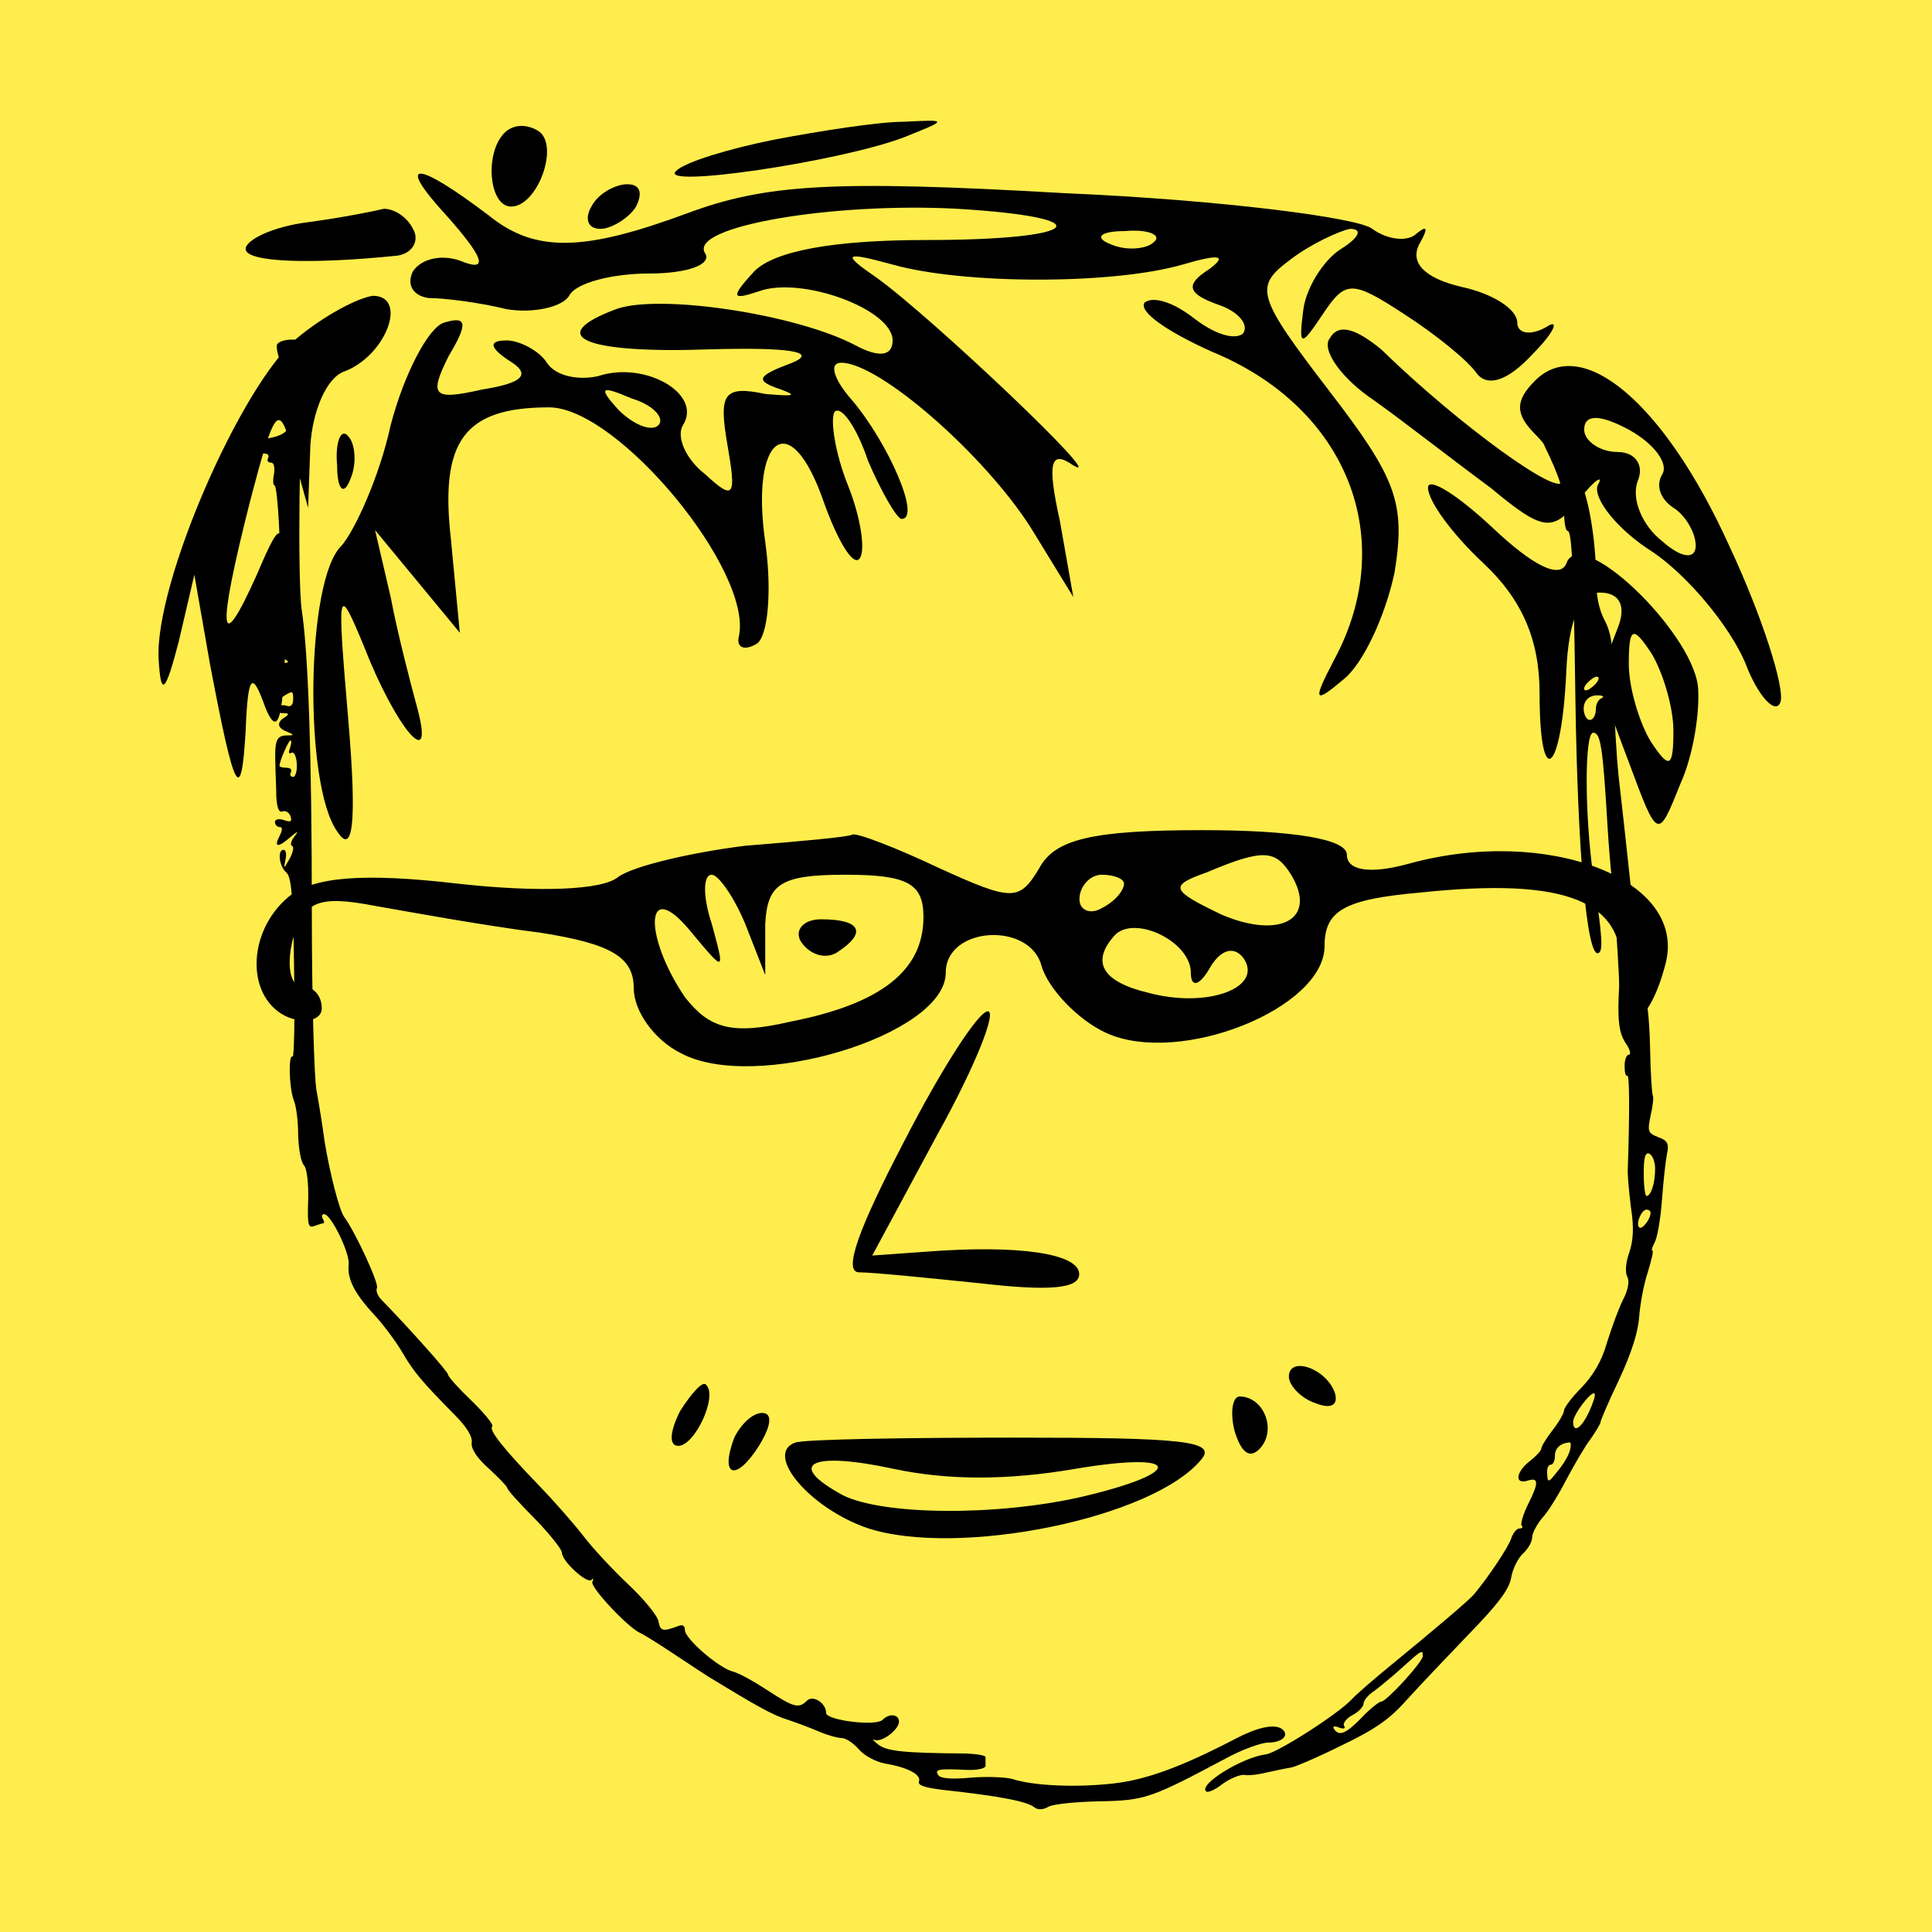
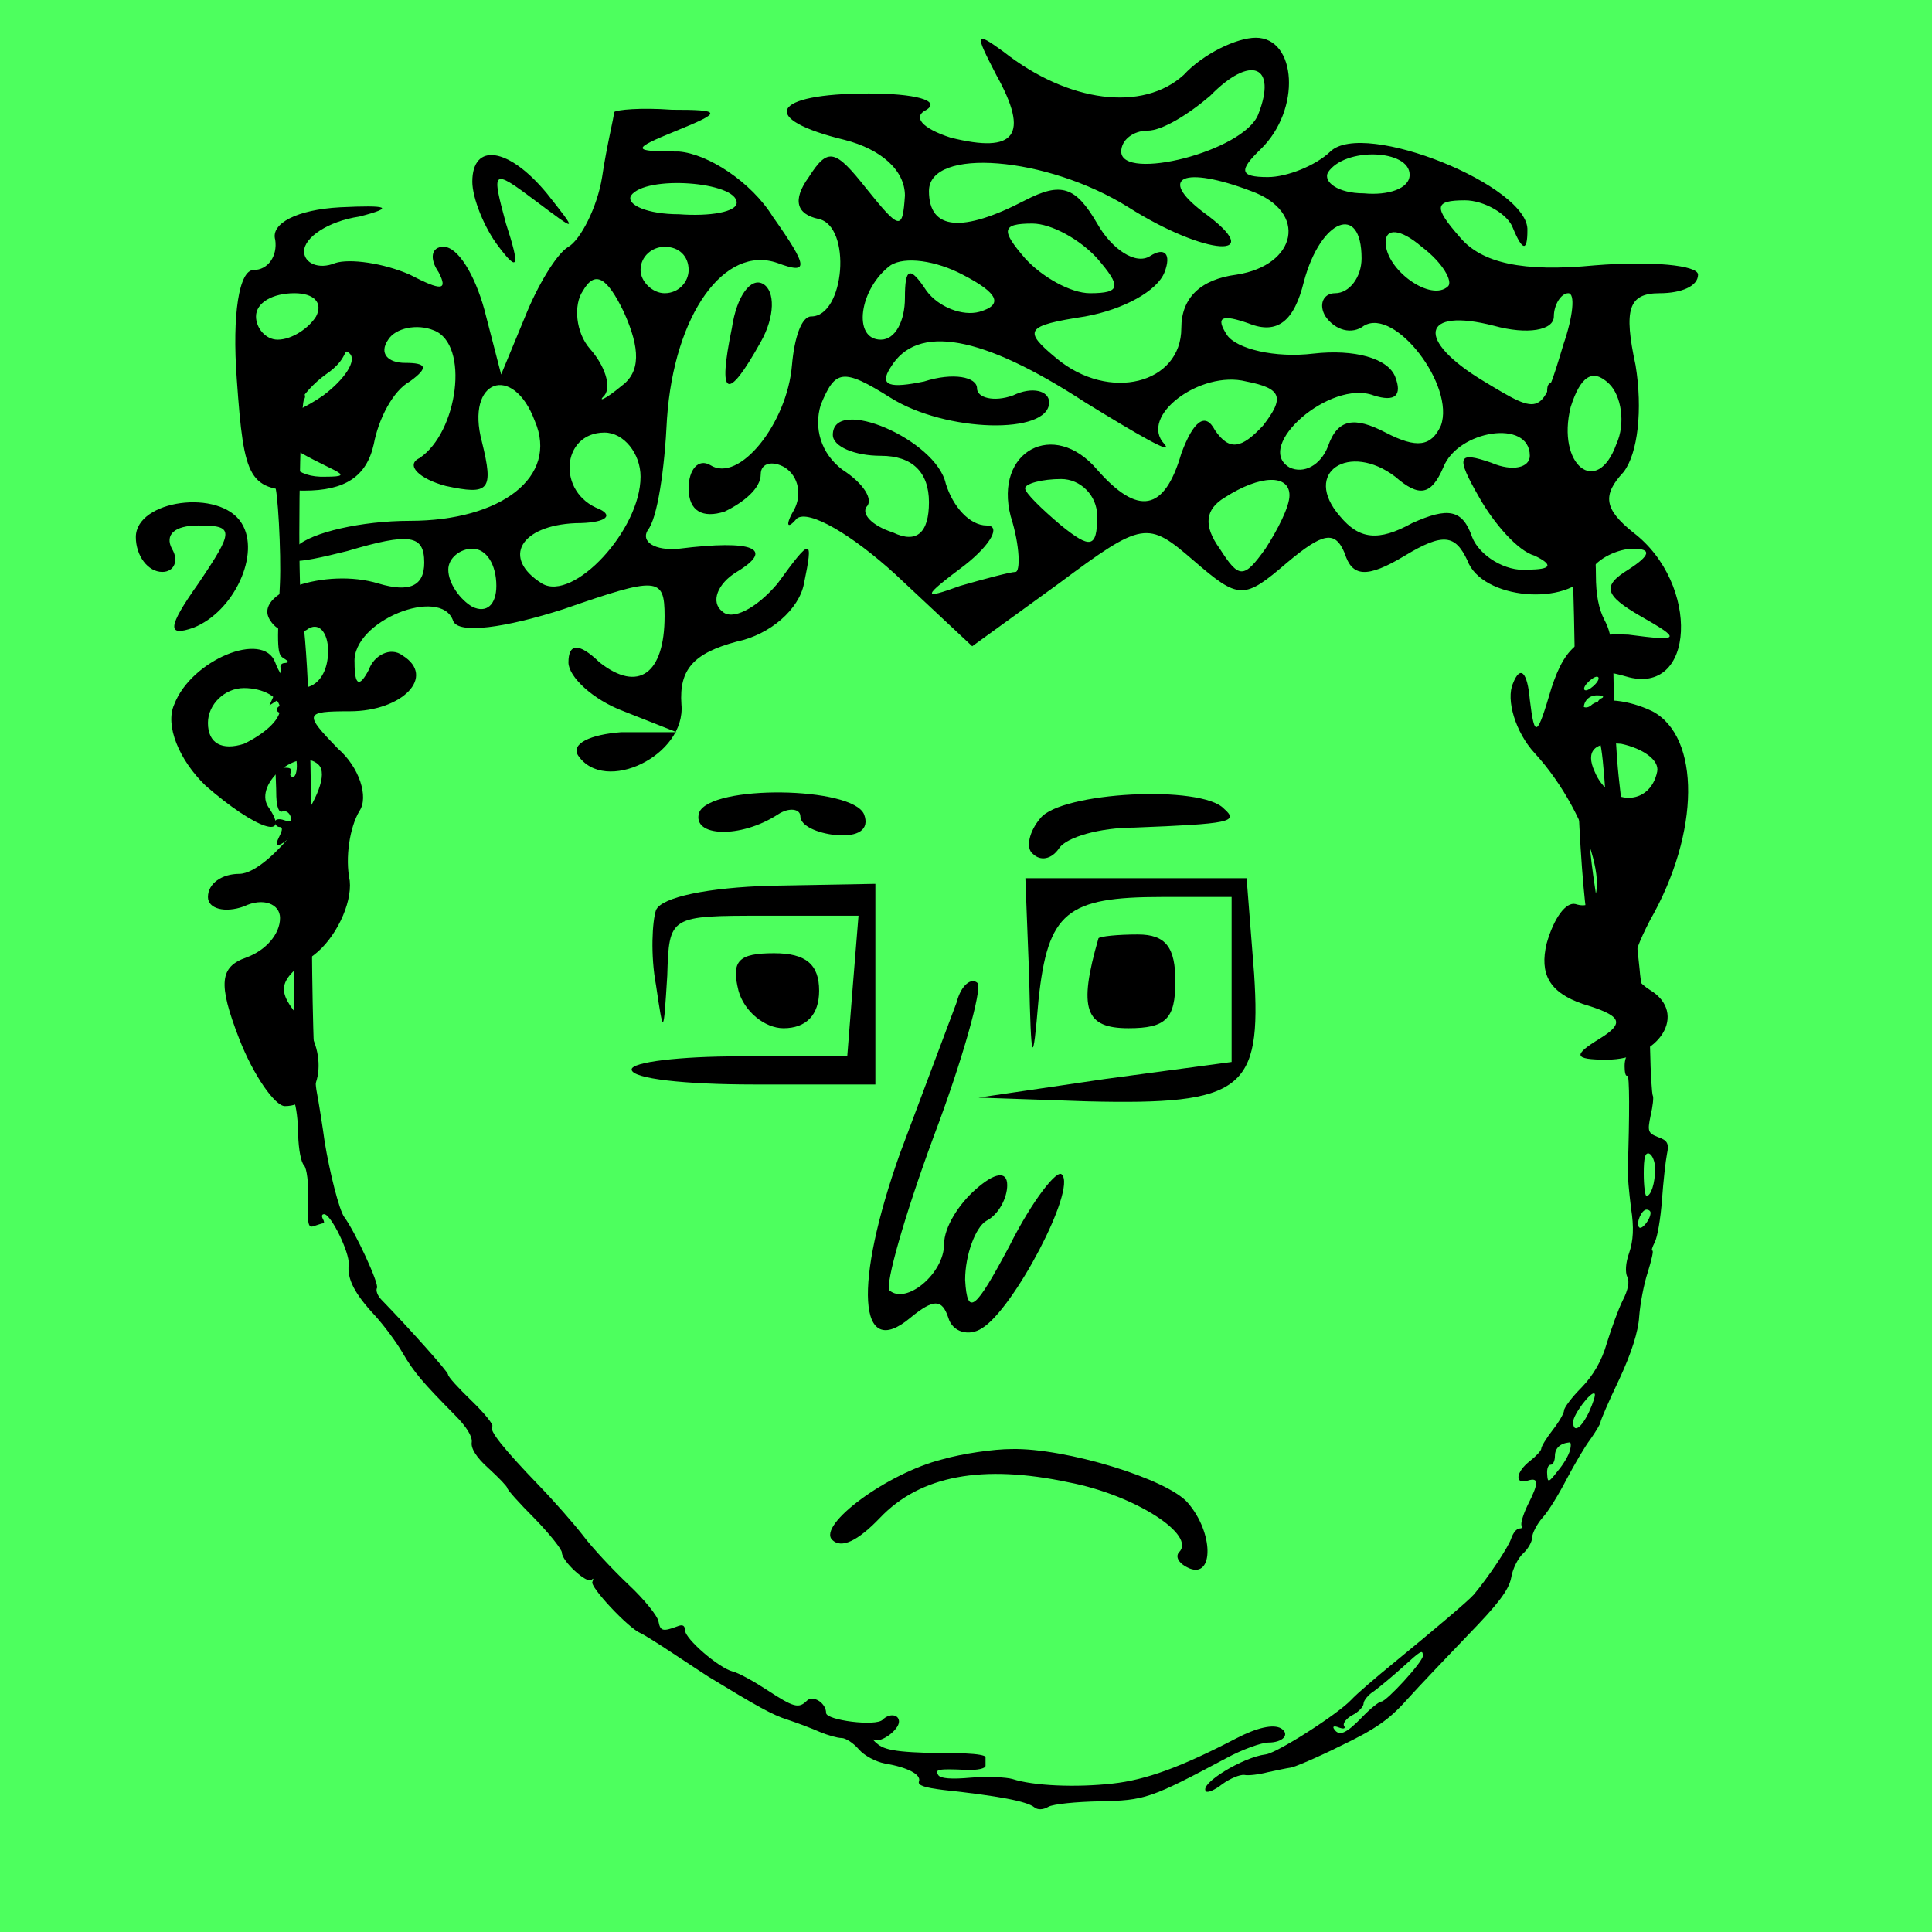
<svg xmlns="http://www.w3.org/2000/svg" width="256" height="256" viewBox="0 0 256 256" fill="none">
-   <g id="Frame 44">
-     <rect width="256" height="256" fill="#FFED4D" />
+   <g id="Frame 42">
+     <rect width="256" height="256" fill="#4DFF5E" />
  </g>
  <g id="head">
    <path id="Vector" d="M36.733 45.604C36.552 45.905 36.794 47.112 37.276 48.259C37.759 49.406 38.001 50.915 37.82 51.579C37.639 52.243 37.759 53.631 38.121 54.597C38.906 56.89 37.94 57.856 34.5 58.218C33.595 58.339 34.017 60.089 34.983 60.089C35.466 60.089 35.707 60.331 35.526 60.693C35.345 60.995 35.466 61.296 35.888 61.296C36.311 61.296 36.431 61.9 36.311 62.805C36.13 63.65 36.19 64.314 36.371 64.314C36.794 64.314 37.276 73.428 37.095 77.291C36.673 86.043 36.733 86.767 37.639 87.25C38.303 87.672 38.303 87.793 37.759 87.853C37.276 87.853 37.035 88.216 37.216 88.578C37.337 89 37.035 90.268 36.612 91.415L35.707 93.467L37.276 92.441C38.785 91.475 38.846 91.475 38.846 92.622C38.846 93.406 38.544 93.708 38.001 93.527C37.518 93.346 36.975 93.467 36.733 93.829C36.552 94.191 36.854 94.493 37.458 94.493C38.303 94.493 38.363 94.613 37.759 95.036C36.612 95.7 36.733 96.484 38.061 96.967C39.027 97.39 39.027 97.45 37.88 97.45C36.612 97.51 36.371 98.174 36.492 101.434C36.492 102.399 36.612 104.27 36.612 105.538C36.673 106.987 36.975 107.711 37.397 107.53C37.82 107.349 38.303 107.65 38.484 108.133C38.725 108.858 38.544 108.978 37.639 108.677C36.975 108.435 36.431 108.556 36.431 108.918C36.431 109.28 36.733 109.582 37.035 109.582C37.458 109.582 37.458 109.944 37.035 110.789C36.25 112.298 36.854 112.358 38.484 110.91C39.51 110.065 39.63 110.065 38.966 110.91C38.544 111.453 38.423 111.996 38.725 112.117C38.966 112.177 38.846 112.962 38.363 113.807C37.578 115.195 37.578 115.195 37.82 113.928C38.001 113.203 37.88 112.6 37.578 112.6C36.733 112.6 36.975 114.773 37.94 115.618C38.604 116.161 38.846 118.696 38.966 128.293C39.087 134.871 38.966 140.122 38.785 140.002C38.182 139.64 38.303 144.046 38.906 145.736C39.268 146.52 39.51 148.693 39.51 150.444C39.57 152.254 39.872 154.005 40.294 154.427C40.656 154.85 40.898 156.721 40.837 159.014C40.717 162.273 40.837 162.756 41.622 162.455C42.165 162.273 42.709 162.092 42.829 162.092C43.01 162.092 42.95 161.791 42.769 161.489C42.588 161.127 42.648 160.885 42.95 160.885C43.855 160.885 46.33 165.955 46.209 167.525C45.968 169.456 46.994 171.448 49.71 174.345C50.857 175.612 52.486 177.785 53.331 179.234C54.84 181.829 55.987 183.157 60.272 187.503C61.781 189.012 62.626 190.339 62.506 191.124C62.385 191.909 63.109 193.116 64.739 194.564C66.127 195.832 67.213 196.979 67.213 197.16C67.213 197.401 68.843 199.212 70.835 201.204C72.827 203.256 74.456 205.308 74.456 205.73C74.456 206.877 77.776 209.895 78.379 209.352C78.621 209.05 78.681 209.171 78.5 209.593C78.078 210.197 83.268 215.75 84.898 216.414C85.32 216.595 87.252 217.802 89.244 219.13C91.236 220.458 93.288 221.785 93.831 222.147C100.168 226.01 102.402 227.278 104.393 227.881C105.661 228.304 107.592 229.028 108.679 229.511C109.705 229.934 110.972 230.296 111.515 230.296C112.059 230.296 113.085 230.96 113.809 231.805C114.533 232.65 116.042 233.434 117.249 233.676C120.207 234.159 122.078 235.124 121.776 236.03C121.535 236.573 122.561 236.875 124.975 237.176C132.278 237.961 136.081 238.685 137.046 239.47C137.469 239.832 138.193 239.832 138.917 239.41C139.521 239.047 142.599 238.746 145.677 238.685C151.713 238.565 152.437 238.323 162.517 232.951C164.629 231.805 167.164 230.899 168.07 230.899C170.001 230.899 170.967 229.813 169.76 229.028C168.734 228.425 166.561 228.907 163.784 230.356C156.481 234.159 151.834 235.849 147.428 236.331C142.539 236.875 136.926 236.633 134.149 235.728C133.304 235.486 130.83 235.366 128.657 235.547C126.061 235.788 124.552 235.667 124.311 235.185C123.828 234.46 124.311 234.34 128.053 234.521C129.502 234.581 130.588 234.34 130.588 233.977C130.588 233.615 130.588 233.132 130.588 232.831C130.588 232.589 129.441 232.408 127.993 232.348C119.664 232.287 117.491 232.046 116.344 231.141C115.74 230.658 115.499 230.356 115.861 230.537C116.766 230.96 119.12 229.209 119.12 228.123C119.12 227.157 117.853 226.976 116.948 227.881C116.042 228.787 109.463 227.942 109.463 226.976C109.463 225.648 107.713 224.562 106.928 225.346C105.842 226.433 105.178 226.252 101.677 223.958C99.927 222.811 97.875 221.665 97.09 221.484C95.219 221.001 90.753 217.138 90.753 215.991C90.753 215.388 90.451 215.206 89.727 215.508C87.795 216.233 87.493 216.112 87.252 214.844C87.131 214.12 85.381 211.947 83.329 210.016C81.277 208.084 78.5 205.127 77.233 203.437C75.965 201.807 73.309 198.789 71.378 196.798C66.731 191.969 64.739 189.494 65.222 189.012C65.463 188.83 64.196 187.261 62.506 185.632C60.755 183.942 59.367 182.433 59.367 182.131C59.367 181.769 54.418 176.216 50.555 172.232C50.012 171.689 49.77 170.965 49.951 170.663C50.253 170.12 47.115 163.3 45.606 161.247C44.942 160.342 43.674 155.332 43.01 151.228C42.769 149.417 42.286 146.339 41.924 144.408C41.622 142.537 41.32 132.035 41.32 121.17C41.32 99.623 40.837 86.525 39.992 80.912C39.389 77.17 39.691 53.933 40.294 52.907C40.536 52.605 40.415 52.182 40.113 52.001C39.811 51.76 39.691 50.13 39.872 48.32C40.234 45.06 40.173 45 38.665 45C37.82 45 36.975 45.241 36.733 45.604ZM38.423 99.14C38.182 99.683 38.303 99.985 38.604 99.744C38.966 99.563 39.268 100.227 39.328 101.192C39.389 102.158 39.148 102.943 38.846 102.943C38.484 102.943 38.363 102.641 38.544 102.339C38.725 101.977 38.484 101.735 38.001 101.735C37.458 101.735 37.035 101.615 37.035 101.494C37.035 100.83 38.242 98.114 38.484 98.114C38.665 98.114 38.604 98.537 38.423 99.14Z" fill="black" />
    <path id="Vector_2" d="M205.129 51.036C204.948 51.337 204.948 52.605 205.189 53.752C205.431 55.14 205.31 56.226 204.827 56.77C204.224 57.494 204.224 58.097 204.646 59.063C206.759 63.409 207.241 65.099 207.241 67.573C207.241 69.082 207.422 70.35 207.724 70.35C208.267 70.35 208.509 74.937 208.75 92.682C209.052 112.962 210.259 126.784 211.768 126.301C212.432 126.059 212.372 124.43 211.104 115.98C209.957 107.771 209.957 97.088 211.104 97.088C212.07 97.088 212.372 98.838 212.975 108.978C213.156 112.117 213.458 115.497 213.579 116.523C213.881 118.816 214.605 129.5 214.545 130.707C214.303 135.052 214.484 136.803 215.39 138.191C215.993 139.036 216.174 139.76 215.812 139.76C215.51 139.76 215.269 140.424 215.269 141.269C215.269 142.054 215.39 142.657 215.631 142.537C215.933 142.356 215.933 147.848 215.691 154.85C215.631 155.695 215.872 158.048 216.114 160.04C216.536 162.696 216.416 164.386 215.872 166.016C215.39 167.343 215.329 168.611 215.631 169.214C215.933 169.758 215.752 170.904 215.027 172.293C214.424 173.5 213.519 176.035 212.915 177.966C212.251 180.32 211.104 182.252 209.595 183.821C208.267 185.149 207.241 186.537 207.241 186.899C207.241 187.261 206.578 188.408 205.733 189.494C204.888 190.581 204.224 191.667 204.224 191.969C204.224 192.21 203.56 192.935 202.715 193.599C200.844 195.047 200.663 196.737 202.413 196.194C203.922 195.711 203.922 196.496 202.413 199.453C201.809 200.721 201.447 201.928 201.628 202.169C201.87 202.35 201.689 202.531 201.326 202.531C200.964 202.531 200.481 203.135 200.24 203.859C199.878 205.006 197.162 209.05 195.291 211.283C194.566 212.128 189.617 216.293 184.608 220.397C182.314 222.268 179.779 224.441 179.055 225.226C177.244 227.157 169.217 232.287 167.708 232.469C164.69 232.831 158.835 236.392 159.801 237.357C159.982 237.599 161.008 237.176 161.974 236.392C163 235.667 164.267 235.124 164.871 235.185C165.414 235.305 166.863 235.124 168.009 234.822C169.156 234.581 170.544 234.279 171.027 234.219C171.51 234.159 174.528 232.891 177.667 231.322C182.193 229.149 184.064 227.881 186.418 225.226C188.108 223.355 191.79 219.492 194.627 216.534C198.49 212.551 199.938 210.68 200.24 209.05C200.421 207.903 201.145 206.455 201.809 205.851C202.473 205.248 203.016 204.282 203.016 203.739C203.016 203.195 203.62 201.988 204.405 201.083C205.189 200.238 206.578 197.944 207.543 196.073C208.569 194.142 209.957 191.728 210.742 190.702C211.466 189.675 212.07 188.649 212.07 188.468C212.07 188.227 213.156 185.692 214.545 182.795C216.174 179.294 217.08 176.457 217.2 174.466C217.321 172.836 217.804 170.18 218.347 168.551C218.83 166.981 219.132 165.714 218.951 165.714C218.77 165.714 218.951 165.231 219.252 164.627C219.615 163.963 220.037 161.489 220.218 159.014C220.399 156.54 220.701 153.823 220.882 152.918C221.184 151.53 220.942 151.107 219.735 150.685C218.347 150.142 218.287 149.9 218.709 147.848C219.011 146.581 219.132 145.373 219.011 145.192C218.89 145.011 218.709 142.235 218.649 139.096C218.589 136.018 218.347 132.94 218.045 132.397C217.744 131.854 217.381 130.103 217.261 128.474C216.838 124.49 215.209 109.159 214.484 102.943C214.182 100.106 213.881 94.794 213.82 91.052C213.76 85.68 213.519 83.87 212.613 82.18C211.829 80.671 211.466 78.8 211.466 76.204C211.466 71.738 210.501 65.823 209.354 63.711C207.845 60.813 207.181 57.011 207.604 53.691C207.966 50.673 207.905 50.432 206.759 50.432C206.034 50.432 205.31 50.673 205.129 51.036ZM211.466 90.569C211.044 91.052 210.44 91.475 210.139 91.475C209.776 91.475 209.837 91.052 210.259 90.569C210.682 90.087 211.285 89.664 211.587 89.664C211.949 89.664 211.889 90.087 211.466 90.569ZM212.251 92.501C211.829 92.622 211.466 93.285 211.466 93.889C211.466 95.338 210.501 95.941 210.018 94.794C209.475 93.346 210.259 92.078 211.708 92.139C212.372 92.139 212.613 92.32 212.251 92.501ZM219.313 154.85C219.313 156.781 218.77 158.471 218.166 158.471C217.985 158.471 217.804 157.143 217.804 155.513C217.804 153.401 217.985 152.677 218.528 152.858C218.951 153.039 219.313 153.944 219.313 154.85ZM218.709 160.704C218.709 161.549 217.562 162.998 217.2 162.636C216.717 162.153 217.502 160.282 218.166 160.282C218.468 160.282 218.709 160.463 218.709 160.704ZM210.561 187.08C209.535 189.253 208.449 189.977 208.449 188.408C208.449 187.442 210.863 184.243 211.285 184.666C211.466 184.787 211.104 185.873 210.561 187.08ZM208.026 192.15C207.905 192.754 207.181 194.021 206.396 194.927C205.189 196.496 205.069 196.496 205.008 195.349C204.948 194.625 205.129 194.082 205.491 194.082C205.793 194.082 206.034 193.538 206.034 192.935C206.034 191.909 206.698 191.245 207.966 191.124C208.147 191.064 208.207 191.547 208.026 192.15ZM188.531 219.431C188.531 220.216 183.702 225.467 183.038 225.467C182.737 225.467 181.529 226.433 180.443 227.58C178.33 229.752 177.425 230.115 176.761 229.089C176.52 228.726 176.822 228.666 177.425 228.907C178.089 229.149 178.33 229.028 178.089 228.666C177.908 228.364 178.391 227.7 179.175 227.278C180.02 226.855 180.684 226.131 180.684 225.709C180.684 225.346 181.288 224.562 182.073 224.079C182.797 223.536 184.487 222.147 185.754 221.001C188.35 218.647 188.531 218.526 188.531 219.431Z" fill="black" />
  </g>
-   <g>
-     <path d="M66.84 17.613C64.18 20.273 64.771 27.369 67.727 27.369C71.274 27.369 74.23 19.091 71.274 17.317C69.796 16.43 68.023 16.43 66.84 17.613Z" fill="black" />
-     <path d="M102.608 18.5C96.696 19.682 90.784 21.456 89.602 22.639C86.941 25.004 111.181 21.456 119.753 18.204C125.665 15.839 125.665 15.839 119.753 16.134C116.501 16.134 108.816 17.317 102.608 18.5Z" fill="black" />
-     <path d="M59.155 28.552C63.884 33.873 64.771 35.943 61.52 34.761C58.859 33.578 55.903 34.169 54.721 35.943C53.834 37.717 54.721 39.195 56.79 39.491C58.859 39.491 63.589 40.082 67.136 40.969C70.683 41.561 74.526 40.674 75.413 39.195C76.3 37.421 81.325 36.239 86.055 36.239C91.08 36.239 94.331 35.056 93.445 33.578C91.08 30.03 110.294 26.778 126.848 27.665C146.357 28.847 143.401 31.804 122.709 31.804C110.294 31.804 102.608 33.282 99.948 35.943C96.696 39.491 96.992 39.787 100.539 38.604C106.155 36.535 118.275 40.969 118.275 45.109C118.275 47.178 116.501 47.474 113.25 45.7C105.269 41.561 87.237 38.9 81.62 40.969C72.161 44.517 77.186 46.883 94.036 46.291C104.382 45.996 108.52 46.587 104.973 48.065C100.243 49.839 99.948 50.43 103.495 51.613C105.86 52.5 104.973 52.5 101.426 52.204C95.809 51.022 95.218 52.204 96.4 59.005C97.583 65.805 97.287 66.396 93.445 62.848C90.784 60.779 89.602 57.822 90.489 56.344C93.149 52.204 85.463 47.77 79.256 49.839C76.595 50.43 73.639 49.839 72.457 48.065C71.57 46.587 68.91 45.109 67.136 45.109C64.771 45.109 64.771 45.996 67.431 47.77C70.388 49.544 69.501 50.726 63.884 51.613C57.381 53.091 56.79 52.5 59.45 47.178C62.111 42.743 61.815 41.856 58.859 42.743C56.79 43.335 53.538 49.544 51.765 56.344C50.287 63.144 47.035 70.24 45.261 72.309C40.532 76.744 40.236 103.945 44.67 110.154C46.739 113.406 47.331 109.267 46.148 95.371C44.67 77.927 44.67 77.04 48.217 85.614C52.356 96.258 57.677 102.762 55.312 93.892C54.425 90.64 52.651 83.84 51.765 79.109L49.695 70.24L55.312 77.04L60.928 83.84L59.746 71.422C58.268 58.413 61.52 53.978 72.752 53.978C81.916 53.978 99.948 75.857 97.879 84.431C97.583 85.909 98.765 86.205 100.243 85.318C101.721 84.431 102.313 78.518 101.426 72.014C99.357 57.822 104.677 53.683 109.111 66.396C110.885 71.422 112.954 74.97 113.841 74.083C114.728 73.196 114.137 68.761 112.363 64.326C110.589 59.892 109.998 55.457 110.589 54.57C111.476 53.683 113.545 56.639 115.023 61.074C116.797 65.213 118.866 68.761 119.458 68.761C122.118 68.761 117.684 58.709 112.954 53.091C110.589 50.43 109.703 48.065 111.476 48.065C116.501 48.065 130.395 60.187 136.602 69.944L142.219 79.109L140.445 69.057C138.672 61.074 139.263 59.596 142.219 61.666C147.244 64.622 123.596 42.152 116.206 36.83C111.476 33.578 111.772 33.282 118.275 35.056C127.734 37.717 147.54 37.717 156.703 35.056C161.729 33.578 162.615 33.873 160.251 35.648C156.999 37.717 157.295 38.9 161.433 40.378C164.093 41.265 165.571 43.039 164.685 44.222C163.502 45.109 160.842 44.222 158.181 42.152C155.521 40.082 152.861 39.195 151.678 40.082C150.791 41.265 154.634 43.926 160.546 46.587C178.578 53.978 185.377 71.422 176.804 87.388C173.848 93.005 174.144 93.301 177.987 90.049C180.647 87.979 183.603 81.475 184.786 75.857C186.264 66.692 185.081 63.439 176.213 51.909C166.458 39.195 166.163 38.013 170.892 34.465C173.553 32.395 177.396 30.621 178.874 30.326C180.647 30.326 180.056 31.508 177.691 32.987C175.326 34.465 172.961 38.308 172.666 41.265C172.075 45.996 172.37 45.996 175.326 41.561C178.282 37.126 179.169 37.126 185.968 41.561C190.106 44.222 194.54 47.77 195.723 49.544C197.201 51.317 199.861 50.43 203.113 46.883C206.069 43.926 206.66 42.152 204.887 43.335C202.817 44.517 201.044 44.222 201.044 42.743C201.044 40.969 197.792 38.9 193.654 38.013C188.628 36.83 186.855 34.761 188.037 32.395C189.22 30.326 189.22 29.734 187.742 30.917C186.559 32.1 183.899 31.804 181.83 30.326C180.056 28.847 161.729 26.482 141.036 25.595C110.294 23.821 101.426 24.412 91.08 28.256C77.482 33.282 70.979 33.578 64.771 28.552C55.016 21.16 52.356 21.16 59.155 28.552ZM152.861 32.1C151.974 32.987 149.313 33.282 147.244 32.395C144.879 31.508 145.766 30.621 149.018 30.621C152.269 30.326 154.043 31.213 152.861 32.1ZM87.237 56.344C86.35 57.231 83.985 56.344 81.916 54.274C79.256 51.317 79.551 51.022 83.69 52.796C86.646 53.683 88.124 55.457 87.237 56.344Z" fill="black" />
-     <path d="M78.369 27.369C77.482 28.848 77.778 30.326 79.551 30.326C81.029 30.326 83.394 28.848 84.281 27.369C85.168 25.596 84.872 24.413 83.099 24.413C81.621 24.413 79.256 25.596 78.369 27.369Z" fill="black" />
-     <path d="M40.827 29.439C36.098 30.03 32.55 31.804 32.55 32.987C32.55 34.761 41.123 35.057 52.651 33.874C54.721 33.578 55.607 31.804 54.721 30.326C53.834 28.552 52.06 27.665 50.878 27.665C49.695 27.961 45.261 28.848 40.827 29.439Z" fill="black" />
-     <path d="M39.349 44.813C31.959 51.022 20.431 77.335 21.022 87.388C21.317 92.414 21.909 91.823 23.682 85.023L25.752 76.153L27.821 87.979C31.072 105.127 31.959 106.901 32.55 96.849C32.846 89.162 33.437 88.866 35.211 93.892C36.984 98.032 37.576 94.779 37.871 83.544C37.871 67.874 37.576 67.874 34.028 76.153C29.003 87.388 28.707 83.84 33.142 66.396C36.393 53.978 36.984 53.091 38.758 59.892L40.827 67.283L41.123 59.005C41.418 54.57 43.192 50.135 45.557 49.248C51.173 47.178 54.129 39.196 49.4 39.196C47.331 39.491 42.897 41.856 39.349 44.813Z" fill="black" />
-     <path d="M176.213 44.813C175.031 46.291 177.691 50.135 182.125 53.091C186.264 56.048 193.062 61.37 197.496 64.622C204.591 70.535 205.773 70.535 209.321 66.1C211.39 63.439 212.572 62.848 211.685 64.326C211.094 66.1 214.346 70.24 219.075 73.196C223.805 76.448 229.126 82.953 231.195 87.683C232.969 92.414 235.334 94.779 235.925 93.005C236.516 91.231 233.56 81.77 229.126 72.309C220.553 53.387 209.616 44.222 203.408 50.43C200.748 53.091 200.748 54.865 203.408 57.526C205.478 59.596 206.956 62.257 206.956 63.735C206.956 66.1 193.654 56.639 183.012 46.291C179.76 43.63 177.395 42.743 176.213 44.813ZM220.258 62.848C219.371 64.326 219.962 66.1 221.736 67.283C223.214 68.17 224.692 70.535 224.692 72.309C224.692 74.083 222.918 74.083 220.258 71.718C217.597 69.648 216.119 66.1 217.006 63.735C217.893 61.665 216.711 59.892 214.346 59.892C211.981 59.892 209.912 58.413 209.912 56.935C209.912 54.865 211.981 54.865 215.824 56.935C219.075 58.709 221.145 61.37 220.258 62.848Z" fill="black" />
-     <path d="M44.67 61.666C44.67 64.918 45.557 65.805 46.444 63.44C47.331 61.37 47.035 58.709 46.148 57.822C45.261 56.64 44.375 58.414 44.67 61.666Z" fill="black" />
-     <path d="M189.219 64.622C189.219 66.396 192.471 70.831 196.61 74.675C201.635 79.405 204 84.727 204 91.823C204 105.127 206.956 102.467 207.547 88.866C207.842 82.362 209.32 78.518 211.981 78.518C214.641 78.518 215.528 80.292 214.346 83.249C211.685 90.049 211.685 90.049 215.824 100.988C219.667 111.336 219.667 111.336 222.623 103.945C224.396 100.101 225.283 94.188 224.987 90.936C224.101 83.544 209.32 69.353 207.547 74.675C206.66 76.744 203.113 74.97 197.792 69.944C193.062 65.509 189.219 63.144 189.219 64.622ZM221.736 96.849C221.736 101.875 221.145 101.875 218.78 98.327C217.302 95.962 215.824 91.231 215.824 87.979C215.824 82.953 216.415 82.953 218.78 86.501C220.258 88.866 221.736 93.597 221.736 96.849Z" fill="black" />
+   <g id="hair">
+     <path id="Vector" d="M132.009 9.924C136.468 17.926 134.557 20.388 125.959 18.233C122.137 17.002 120.863 15.464 122.774 14.54C124.685 13.309 121.182 12.386 115.131 12.386C102.074 12.386 100.482 15.771 111.946 18.541C116.723 19.772 119.908 22.542 119.908 25.927C119.589 30.543 119.271 30.543 114.812 25.004C110.672 19.772 109.717 19.464 107.169 23.465C104.94 26.543 105.577 28.389 108.443 29.005C112.902 29.928 111.946 41.93 107.488 41.93C106.214 41.93 105.259 44.7 104.94 48.393C104.303 56.087 97.934 64.088 94.112 61.626C92.52 60.703 91.246 62.242 91.246 64.704C91.246 67.781 93.157 68.705 96.023 67.781C98.571 66.55 100.8 64.704 100.8 62.857C100.8 61.319 102.392 61.011 103.985 61.934C105.895 63.165 106.214 65.627 105.259 67.474C103.985 69.628 104.303 70.243 105.577 68.705C107.169 67.474 112.902 70.859 118.634 76.091L128.825 85.631L140.289 77.322C151.435 69.012 152.072 69.012 158.123 74.244C164.174 79.476 164.811 79.476 170.543 74.552C175.32 70.551 176.912 70.243 178.186 73.321C179.142 76.398 181.052 76.706 186.148 73.629C191.243 70.551 192.835 70.859 194.428 74.244C196.338 79.476 207.803 80.399 210.669 75.783C211.625 73.936 214.491 72.705 216.402 72.705C218.949 72.705 218.631 73.629 215.765 75.475C212.262 77.629 212.58 78.86 217.357 81.63C222.771 84.708 222.771 85.016 215.765 84.092C209.714 83.784 207.485 85.323 205.574 91.171C203.663 97.633 203.345 97.941 202.708 92.709C202.389 89.016 201.434 88.093 200.478 90.555C199.523 92.709 200.797 97.018 203.345 99.787C210.988 108.097 214.491 121.638 208.758 119.791C207.485 119.484 205.892 121.638 204.937 125.023C203.982 129.024 205.255 131.486 209.714 133.025C214.809 134.563 215.446 135.487 211.943 137.641C208.44 139.795 208.44 140.411 212.898 140.411C219.905 140.411 223.726 134.256 218.631 131.178C215.765 129.332 215.765 127.485 218.631 121.946C225.318 110.251 225.318 97.633 218.949 94.248C215.765 92.709 212.262 92.401 210.988 93.325C210.032 94.248 209.077 93.632 209.077 91.478C209.077 89.016 211.306 88.401 215.446 89.632C224.682 92.401 225.318 77.322 216.402 70.551C212.58 67.474 212.262 65.627 215.128 62.55C217.038 60.088 217.675 54.24 216.72 48.393C215.128 41.007 215.765 38.853 219.905 38.853C222.771 38.853 225 37.929 225 36.391C225 35.16 218.949 34.544 211.306 35.16C201.752 36.083 196.338 34.852 193.472 31.467C189.969 27.466 189.969 26.543 194.109 26.543C196.657 26.543 199.842 28.389 200.478 30.236C201.752 33.313 202.389 33.313 202.389 30.543C202.708 24.696 180.734 15.771 176.275 20.08C174.365 21.926 170.543 23.465 167.995 23.465C164.174 23.465 164.174 22.542 167.04 19.772C172.454 14.54 171.817 5 166.403 5C163.855 5 159.397 7.154 156.849 9.924C151.435 14.848 141.563 13.617 132.965 6.847C129.143 4.077 129.143 4.385 132.009 9.924ZM166.722 15.156C164.811 20.08 148.569 24.081 148.569 20.08C148.569 18.541 150.162 17.31 152.072 17.31C153.983 17.31 157.486 15.156 160.352 12.694C165.766 7.154 169.269 8.693 166.722 15.156ZM149.525 27.466C159.715 33.929 168.314 34.544 159.397 28.081C153.346 23.465 156.849 21.926 165.766 25.312C173.409 28.081 171.817 35.16 163.855 36.391C159.078 37.006 156.531 39.468 156.531 43.469C156.531 50.855 146.977 53.317 139.971 47.47C135.512 43.777 135.831 43.161 143.792 41.93C148.888 41.007 153.346 38.545 154.302 36.083C155.257 33.621 154.302 32.698 152.391 33.929C150.48 35.16 147.295 33.005 145.385 29.62C142.518 24.696 140.608 24.081 135.831 26.543C127.551 30.851 123.092 30.543 123.092 25.312C123.092 19.464 138.697 20.695 149.525 27.466ZM186.785 23.157C186.785 25.004 183.918 25.927 180.734 25.619C177.231 25.619 175.32 24.081 175.957 22.85C178.186 19.464 186.785 19.772 186.785 23.157ZM145.385 34.236C148.569 37.929 148.569 38.853 144.429 38.853C141.882 38.853 138.06 36.698 135.831 34.236C132.646 30.543 132.646 29.62 136.786 29.62C139.334 29.62 143.155 31.774 145.385 34.236ZM180.415 34.236C180.415 36.698 178.823 38.853 176.912 38.853C175.32 38.853 174.683 40.391 175.638 41.93C176.912 43.777 179.142 44.392 180.734 43.161C184.874 40.699 192.835 51.163 190.925 56.395C189.651 59.164 187.74 59.472 183.6 57.318C179.46 55.163 177.231 55.471 175.957 59.164C175.002 61.626 172.772 62.857 170.862 61.934C166.085 59.164 176.275 50.239 182.008 52.394C184.874 53.317 185.829 52.394 184.874 49.932C183.918 47.47 179.46 46.239 174.046 46.854C168.951 47.47 163.855 46.239 162.582 44.392C160.989 41.93 161.945 41.623 165.448 42.853C169.269 44.392 171.498 42.546 172.772 37.314C175.002 29.005 180.415 26.85 180.415 34.236ZM191.88 37.929C189.651 40.084 183.6 35.775 183.6 32.082C183.6 30.236 185.511 30.236 188.377 32.698C191.243 34.852 192.517 37.314 191.88 37.929ZM129.78 41.315C127.551 41.93 124.366 40.699 122.774 38.545C120.545 35.16 119.908 35.467 119.908 39.468C119.908 42.546 118.634 45.008 116.723 45.008C112.902 45.008 113.857 38.237 117.997 35.16C119.908 33.929 124.048 34.544 127.551 36.391C132.328 38.853 132.965 40.391 129.78 41.315ZM207.166 45.623C204.3 55.163 204.3 55.163 196.657 50.547C187.422 45.008 188.377 40.699 197.931 43.161C202.389 44.392 205.892 43.777 205.892 41.93C205.892 40.391 206.848 38.853 207.803 38.853C208.758 38.853 208.44 41.93 207.166 45.623ZM143.792 53.317C150.798 57.626 155.575 60.395 154.302 58.857C150.798 55.163 159.078 49.008 165.129 50.547C169.906 51.471 170.225 52.702 167.358 56.395C164.492 59.472 162.9 59.78 160.989 57.01C159.715 54.548 158.123 55.779 156.531 60.088C154.302 67.781 150.798 68.397 145.385 62.242C139.652 55.471 131.691 59.78 133.92 68.397C135.194 72.398 135.194 75.783 134.557 75.783C133.92 75.783 130.417 76.706 127.232 77.629C122.137 79.476 122.137 79.168 127.869 74.86C131.372 72.09 132.646 69.628 130.735 69.628C128.506 69.628 126.277 67.166 125.322 64.088C124.048 58.241 110.354 52.394 110.354 57.626C110.354 59.164 113.22 60.395 116.723 60.395C120.863 60.395 123.092 62.55 123.092 66.55C123.092 70.551 121.5 72.09 118.315 70.551C115.449 69.628 114.175 68.089 114.812 67.166C115.768 66.243 114.494 64.088 111.628 62.242C108.762 60.088 107.806 56.702 108.762 53.625C110.672 49.008 111.628 48.701 117.997 52.702C125.322 57.318 139.015 57.626 139.015 53.317C139.015 51.778 136.786 51.163 134.239 52.394C131.691 53.317 129.462 52.702 129.462 51.471C129.462 49.932 126.277 49.316 122.455 50.547C117.997 51.471 116.405 51.163 117.997 48.701C121.5 42.853 130.099 44.392 143.792 53.317ZM214.172 58.857C211.625 65.935 206.211 61.626 208.122 53.932C209.395 49.932 210.988 48.701 213.217 50.855C214.809 52.394 215.446 56.087 214.172 58.857ZM202.708 60.395C202.708 61.934 200.478 62.55 197.612 61.319C193.154 59.78 192.835 60.395 196.02 65.935C197.931 69.32 201.115 73.013 203.345 73.629C205.892 74.86 205.574 75.475 202.389 75.475C199.523 75.783 196.02 73.629 195.065 71.167C193.791 67.474 191.88 67.166 187.103 69.32C182.645 71.782 180.097 71.474 177.549 68.397C172.454 62.55 178.823 58.549 184.874 63.165C188.058 65.935 189.651 65.627 191.243 61.934C193.154 57.01 202.708 55.471 202.708 60.395ZM145.385 68.397C145.385 72.705 144.429 72.705 140.608 69.628C138.06 67.474 135.831 65.319 135.831 64.704C135.831 64.088 138.06 63.473 140.608 63.473C143.155 63.473 145.385 65.627 145.385 68.397ZM170.862 65.627C170.862 67.166 169.269 70.243 167.677 72.705C164.811 76.706 164.174 76.706 161.626 72.705C159.397 69.628 159.715 67.474 162.263 65.935C167.04 62.857 170.862 62.857 170.862 65.627ZM219.586 102.25C218.631 106.866 213.217 106.866 211.306 102.25C210.032 99.48 211.306 98.249 214.809 98.556C217.675 99.172 219.905 100.711 219.586 102.25Z" fill="black" />
+     <path id="Vector_2" d="M81.374 14.848C81.374 15.464 80.418 19.157 79.782 23.465C79.145 27.466 76.915 31.774 75.323 32.698C73.731 33.621 71.183 37.929 69.591 41.93L66.406 49.624L64.177 41.007C62.903 36.391 60.674 32.698 58.763 32.698C57.171 32.698 56.852 34.236 58.126 36.083C59.4 38.545 58.445 38.545 54.305 36.391C50.802 34.852 46.343 34.236 44.432 34.852C42.203 35.775 40.292 34.852 40.292 33.313C40.292 31.467 43.477 29.312 47.617 28.697C52.394 27.466 51.438 27.158 45.069 27.466C39.337 27.774 35.834 29.62 36.471 31.774C36.789 33.929 35.515 35.775 33.605 35.775C31.694 35.775 30.738 41.623 31.375 50.239C32.331 63.781 32.968 65.012 40.292 65.012C45.706 65.012 48.572 63.165 49.528 58.857C50.165 55.471 52.075 51.778 54.305 50.547C56.852 48.701 56.534 48.085 53.668 48.085C51.438 48.085 50.165 46.854 51.438 45.008C52.394 43.469 55.26 42.853 57.489 43.777C62.266 45.623 60.674 57.318 55.578 60.703C53.668 61.626 55.578 63.473 59.082 64.396C64.814 65.627 65.451 65.012 63.858 58.549C61.629 50.239 67.999 48.085 70.865 55.779C74.049 63.165 66.406 69.012 54.305 69.012C47.935 69.012 41.248 70.551 39.337 72.398C36.789 74.86 38.7 74.86 46.025 73.013C54.305 70.551 56.215 70.859 56.215 74.552C56.215 77.629 54.305 78.553 50.165 77.322C43.158 75.167 33.286 78.553 35.834 82.246C36.789 83.784 39.019 84.4 40.611 83.477C42.203 82.246 43.477 83.784 43.477 86.246C43.477 91.786 38.382 93.017 36.471 87.785C34.879 83.477 25.325 87.478 23.095 93.325C21.822 96.094 23.732 100.711 27.235 104.096C33.923 109.943 38.7 111.482 35.515 106.866C33.605 103.788 39.655 98.864 42.203 101.326C44.751 103.788 35.834 115.791 31.694 115.791C29.465 115.791 27.554 117.022 27.554 118.868C27.554 120.407 29.783 121.022 32.331 120.099C34.879 118.868 37.108 119.791 37.108 121.638C37.108 123.792 35.197 125.946 32.649 126.87C29.146 128.101 28.828 130.255 31.694 137.641C33.605 142.565 36.471 146.566 37.745 146.566C42.522 146.566 43.795 139.795 39.974 135.179C36.471 131.178 36.789 129.947 41.566 126.562C44.432 124.408 46.662 119.791 46.343 116.714C45.706 113.636 46.343 109.636 47.617 107.481C48.891 105.635 47.617 101.634 44.751 99.172C40.292 94.556 40.292 94.248 46.343 94.248C53.349 94.248 57.808 89.632 53.349 86.862C51.757 85.631 49.528 86.862 48.891 88.709C47.617 91.171 46.98 90.863 46.98 87.785C46.662 82.246 58.445 77.629 60.037 82.246C60.674 84.092 67.043 83.169 74.686 80.707C87.106 76.398 88.062 76.398 88.062 81.63C88.062 89.324 84.558 91.786 79.463 87.785C76.597 85.016 75.323 85.323 75.323 87.785C75.323 89.632 78.508 92.709 82.648 94.248L89.654 97.018H82.329C78.189 97.326 75.642 98.556 76.597 100.095C80.1 105.327 90.928 100.095 90.291 93.325C89.972 88.709 91.883 86.554 97.615 85.016C102.074 84.092 105.895 80.707 106.532 77.322C107.806 71.167 107.488 71.167 103.029 77.322C100.163 80.707 96.978 82.246 95.705 81.015C94.112 79.784 95.068 77.322 97.615 75.783C102.711 72.705 99.845 71.474 89.972 72.705C86.788 73.013 84.877 71.782 85.832 70.243C87.106 68.705 88.062 62.242 88.38 55.471C89.335 41.623 96.023 32.39 103.029 34.852C107.169 36.391 107.169 35.467 102.392 28.697C99.526 24.081 93.794 20.388 89.972 20.08C83.603 20.08 83.603 19.772 89.654 17.31C95.705 14.848 95.705 14.54 89.017 14.54C84.877 14.232 81.692 14.54 81.374 14.848ZM97.615 26.85C97.615 28.081 94.112 28.697 89.972 28.389C85.832 28.389 82.966 27.158 83.603 25.927C85.514 23.157 97.615 24.081 97.615 26.85ZM91.246 35.775C91.246 37.314 89.972 38.853 88.062 38.853C86.469 38.853 84.877 37.314 84.877 35.775C84.877 33.929 86.469 32.698 88.062 32.698C89.972 32.698 91.246 33.929 91.246 35.775ZM82.329 51.163C80.1 53.009 79.145 53.317 80.1 52.394C81.055 51.163 80.1 48.393 78.189 46.239C76.278 44.084 75.96 40.391 77.234 38.545C78.826 35.775 80.418 36.698 82.648 41.315C84.877 46.239 84.877 49.316 82.329 51.163ZM41.885 41.93C40.929 43.469 38.7 45.008 36.789 45.008C35.197 45.008 33.923 43.469 33.923 41.93C33.923 40.084 36.152 38.853 39.019 38.853C41.566 38.853 42.84 40.084 41.885 41.93ZM42.84 52.394C38.063 55.779 33.223 55.779 38 58.857C43.095 62.242 47.935 63.165 43.158 63.165C35.197 63.473 36.789 54.24 43.158 49.624C46.343 47.47 45.388 45.931 46.343 46.854C47.298 47.778 45.706 50.239 42.84 52.394ZM84.877 63.165C84.877 70.243 75.96 79.784 71.82 77.322C66.406 73.936 68.954 69.628 76.278 69.32C80.1 69.32 81.374 68.397 79.463 67.474C73.731 65.319 74.368 57.318 80.1 57.318C82.648 57.318 84.877 60.088 84.877 63.165ZM65.769 77.629C65.769 80.091 64.495 81.322 62.585 80.399C60.992 79.476 59.4 77.322 59.4 75.475C59.4 73.936 60.992 72.705 62.585 72.705C64.495 72.705 65.769 74.86 65.769 77.629ZM37.108 93.94C37.108 95.479 34.879 97.326 32.331 98.556C29.465 99.48 27.554 98.556 27.554 95.787C27.554 93.325 29.783 91.171 32.331 91.171C34.879 91.171 37.108 92.401 37.108 93.94Z" fill="black" />
+     <path id="Vector_3" d="M62.585 24.081C62.585 26.235 64.177 30.236 66.088 32.698C68.635 36.083 68.954 35.468 67.043 29.62C65.132 22.542 65.132 22.235 70.865 26.543C76.597 30.852 76.597 30.852 72.457 25.62C67.362 19.465 62.585 18.849 62.585 24.081Z" fill="black" />
+     <path id="Vector_4" d="M18 71.167C18 73.629 19.592 75.783 21.503 75.783C23.095 75.783 23.732 74.244 22.777 72.706C21.822 70.859 23.095 69.628 26.28 69.628C31.057 69.628 31.057 70.244 26.28 77.322C22.14 83.169 22.14 84.4 25.643 83.169C31.057 81.015 34.56 73.321 32.012 69.32C29.146 64.704 18 66.243 18 71.167Z" fill="black" />
+     <path id="Vector_5" d="M96.978 43.469C95.068 52.702 96.342 53.317 100.8 45.316C102.711 41.931 102.711 38.545 101.118 37.622C99.526 36.699 97.615 39.161 96.978 43.469Z" fill="black" />
  </g>
-   <g id="Frame 9">
-     <path id="Vector" d="M98.74 112.067C91.653 112.953 83.976 114.724 81.909 116.201C79.842 117.972 71.279 118.268 60.649 117.087C47.952 115.61 41.456 116.201 38.208 118.858C32.597 123.583 32.597 132.441 38.208 134.803C40.57 135.689 42.637 135.099 42.637 133.622C42.637 131.851 41.456 130.669 39.979 130.669C38.503 130.669 37.912 128.012 38.798 124.469C40.275 119.449 42.046 118.563 49.724 120.039C54.743 120.925 64.487 122.697 71.574 123.583C81.023 125.059 83.976 126.831 83.976 130.965C83.976 133.917 86.633 137.756 90.177 139.528C99.921 144.843 125.315 137.166 125.315 128.898C125.315 122.697 136.535 122.106 138.012 128.012C138.897 130.965 142.736 135.099 146.575 136.87C156.319 141.299 175.512 133.622 175.512 125.354C175.512 120.63 178.169 119.154 188.209 118.268C207.697 116.201 215.374 119.449 214.784 128.898C214.193 137.756 218.327 136.87 220.689 127.717C223.642 116.496 205.04 109.409 186.732 114.429C181.417 115.906 178.465 115.315 178.465 113.248C178.465 111.181 171.378 110 159.271 110C144.803 110 139.783 111.181 137.716 115.02C135.059 119.449 134.173 119.449 124.429 115.02C118.818 112.362 113.503 110.295 112.913 110.591C112.618 110.886 106.122 111.476 98.74 112.067ZM171.083 115.906C174.626 121.811 169.606 124.469 161.929 121.221C155.138 117.972 154.842 117.382 159.862 115.61C167.539 112.362 169.016 112.657 171.083 115.906ZM98.74 122.402L101.397 129.193V122.402C101.692 117.087 103.464 115.906 112.027 115.906C120.295 115.906 122.362 117.087 122.362 121.516C122.362 128.602 116.752 133.032 104.645 135.394C96.968 137.166 94.015 136.28 90.767 132.146C85.157 123.878 85.452 115.906 91.653 123.583C96.082 128.898 96.082 128.898 94.31 122.402C93.129 118.858 93.129 115.906 94.31 115.906C95.196 115.906 97.263 118.858 98.74 122.402ZM148.937 117.087C148.937 117.972 147.756 119.449 145.984 120.335C144.508 121.221 143.031 120.63 143.031 119.154C143.031 117.382 144.508 115.906 145.984 115.906C147.756 115.906 148.937 116.496 148.937 117.087ZM157.795 128.898C157.795 130.965 158.976 130.669 160.453 128.012C161.929 125.65 163.701 125.354 164.882 127.126C167.244 130.965 159.862 133.622 152.185 131.555C145.984 130.079 144.508 127.421 147.756 123.878C150.413 121.221 157.795 124.764 157.795 128.898Z" fill="black" />
-     <path id="Vector_2" d="M106.121 124.764C107.303 126.536 109.369 127.126 110.846 126.241C114.98 123.583 114.094 121.811 108.779 121.811C106.417 121.811 105.236 123.288 106.121 124.764Z" fill="black" />
+   <g id="Frame 12">
+     <path id="Vector" d="M92.638 107.674C91.645 110.904 98.104 111.152 103.073 107.922C104.564 106.929 106.054 107.177 106.054 108.171C106.054 109.413 108.29 110.407 110.775 110.655C113.756 110.904 115.246 109.91 114.501 107.922C113.011 104.196 94.129 103.947 92.638 107.674Z" fill="black" />
+     <path id="Vector_2" d="M137.855 108.419C136.364 110.158 135.867 112.394 136.861 113.139C137.855 114.133 139.345 113.885 140.339 112.394C141.333 110.903 145.805 109.661 150.277 109.661C162.947 109.164 164.189 108.916 162.202 107.177C159.221 103.947 140.588 104.941 137.855 108.419Z" fill="black" />
+     <path id="Vector_3" d="M86.924 120.593C86.427 122.083 86.179 126.555 86.924 130.53C87.918 137.238 87.918 137.238 88.415 129.288C88.663 121.338 88.663 121.338 101.334 121.338H113.756L113.011 130.53L112.265 139.971H97.856C90.154 139.971 83.695 140.717 83.695 141.71C83.695 142.953 90.899 143.698 99.843 143.698H115.992V130.53V117.115L102.079 117.363C93.88 117.612 87.669 118.854 86.924 120.593Z" fill="black" />
+     <path id="Vector_4" d="M136.364 129.288C136.612 141.213 136.861 141.462 137.606 132.518C138.848 120.841 141.333 118.854 154.003 118.854H163.196V129.785V140.717L146.55 142.953L129.656 145.437L144.066 145.934C164.686 146.431 167.171 144.443 166.177 129.04L165.183 116.369H150.525H135.867L136.364 129.288Z" fill="black" />
+     <path id="Vector_5" d="M145.556 124.319C142.824 133.76 143.817 136.245 149.531 136.245C154.5 136.245 155.742 135.002 155.742 130.034C155.742 125.562 154.5 123.823 150.774 123.823C148.041 123.823 145.805 124.071 145.556 124.319Z" fill="black" />
+     <path id="Vector_6" d="M97.856 131.276C98.601 134.009 101.334 136.245 103.818 136.245C106.8 136.245 108.539 134.506 108.539 131.276C108.539 127.798 106.8 126.307 102.576 126.307C97.856 126.307 96.862 127.301 97.856 131.276Z" fill="black" />
  </g>
-   <g id="Frame 25">
-     <path id="Vector" d="M119.775 151.295C113.846 162.66 111.622 168.59 113.846 168.59C115.575 168.59 122.987 169.331 130.152 170.072C138.8 171.06 143 170.813 143 168.837C143 166.119 135.094 164.884 122.493 165.872L115.575 166.366L124.223 150.307C129.164 141.412 132.129 134 130.894 134C129.658 134 124.717 141.659 119.775 151.295Z" fill="black" />
+   <g id="Frame 13">
+     <path id="Vector" d="M126.771 132.787C125.934 135.017 122.589 143.938 119.244 152.858C113.111 170.143 113.668 180.457 120.638 174.603C123.704 172.094 124.819 172.094 125.656 174.603C126.213 176.554 128.443 177.112 130.116 175.997C134.298 173.488 142.661 157.598 140.709 155.646C140.152 154.81 136.807 158.992 133.74 165.125C129.28 173.488 128.165 174.603 127.886 169.585C127.886 166.24 129.28 162.616 130.674 161.779C132.346 160.943 133.461 158.713 133.461 157.04C133.461 155.089 131.789 155.367 129.28 157.598C127.049 159.549 125.098 162.616 125.098 164.846C125.098 168.749 120.08 172.93 117.85 170.979C117.292 170.143 119.801 161.222 123.704 150.628C127.607 140.314 130.116 131.114 129.558 130.278C128.722 129.441 127.328 130.556 126.771 132.787Z" fill="black" />
  </g>
-   <g id="Frame 26">
+   <g id="Frame 31">
    <g id="Group 39">
-       <path id="Vector" d="M170.785 182.425C170.785 183.515 172.311 185.26 174.274 185.914C176.455 186.786 177.327 186.132 176.891 184.605C175.801 181.334 170.785 179.59 170.785 182.425Z" fill="black" />
-       <path id="Vector_2" d="M90.097 187.004C88.789 189.621 88.571 191.584 89.879 191.584C92.06 191.584 95.113 185.042 93.586 183.515C93.15 182.861 91.624 184.605 90.097 187.004Z" fill="black" />
-       <path id="Vector_3" d="M163.589 189.621C164.461 192.456 165.551 193.328 166.86 192.02C169.259 189.621 167.514 185.042 164.243 185.042C163.371 185.042 162.934 187.004 163.589 189.621Z" fill="black" />
-       <path id="Vector_4" d="M97.294 190.493C95.331 195.727 97.512 196.382 100.565 191.584C102.309 188.749 102.309 187.222 101.001 187.222C99.692 187.222 98.166 188.749 97.294 190.493Z" fill="black" />
-       <path id="Vector_5" d="M105.362 191.148C101.219 192.674 107.325 199.871 114.958 202.488C126.952 206.413 152.903 201.179 159.227 193.328C161.19 190.93 156.61 190.493 134.584 190.493C119.755 190.493 106.671 190.711 105.362 191.148ZM142.435 194.637C156.61 192.238 157.264 195.073 143.307 198.344C131.749 200.961 116.92 200.743 111.687 198.126C104.054 193.983 107.325 192.238 118.447 194.637C125.643 196.163 133.494 196.163 142.435 194.637Z" fill="black" />
+       <path id="Vector" d="M124.847 193.374C117.555 195.201 108.319 202.053 110.263 204.032C111.478 205.25 113.666 204.184 116.583 201.139C121.93 195.506 130.194 193.983 141.618 196.419C150.368 198.094 158.632 203.423 156.201 205.707C155.715 206.316 156.201 207.229 157.66 207.838C160.819 209.056 160.819 203.119 157.417 199.16C154.743 195.963 141.132 191.852 134.083 192.004C131.652 192.004 127.52 192.613 124.847 193.374Z" fill="black" />
    </g>
  </g>
</svg>
